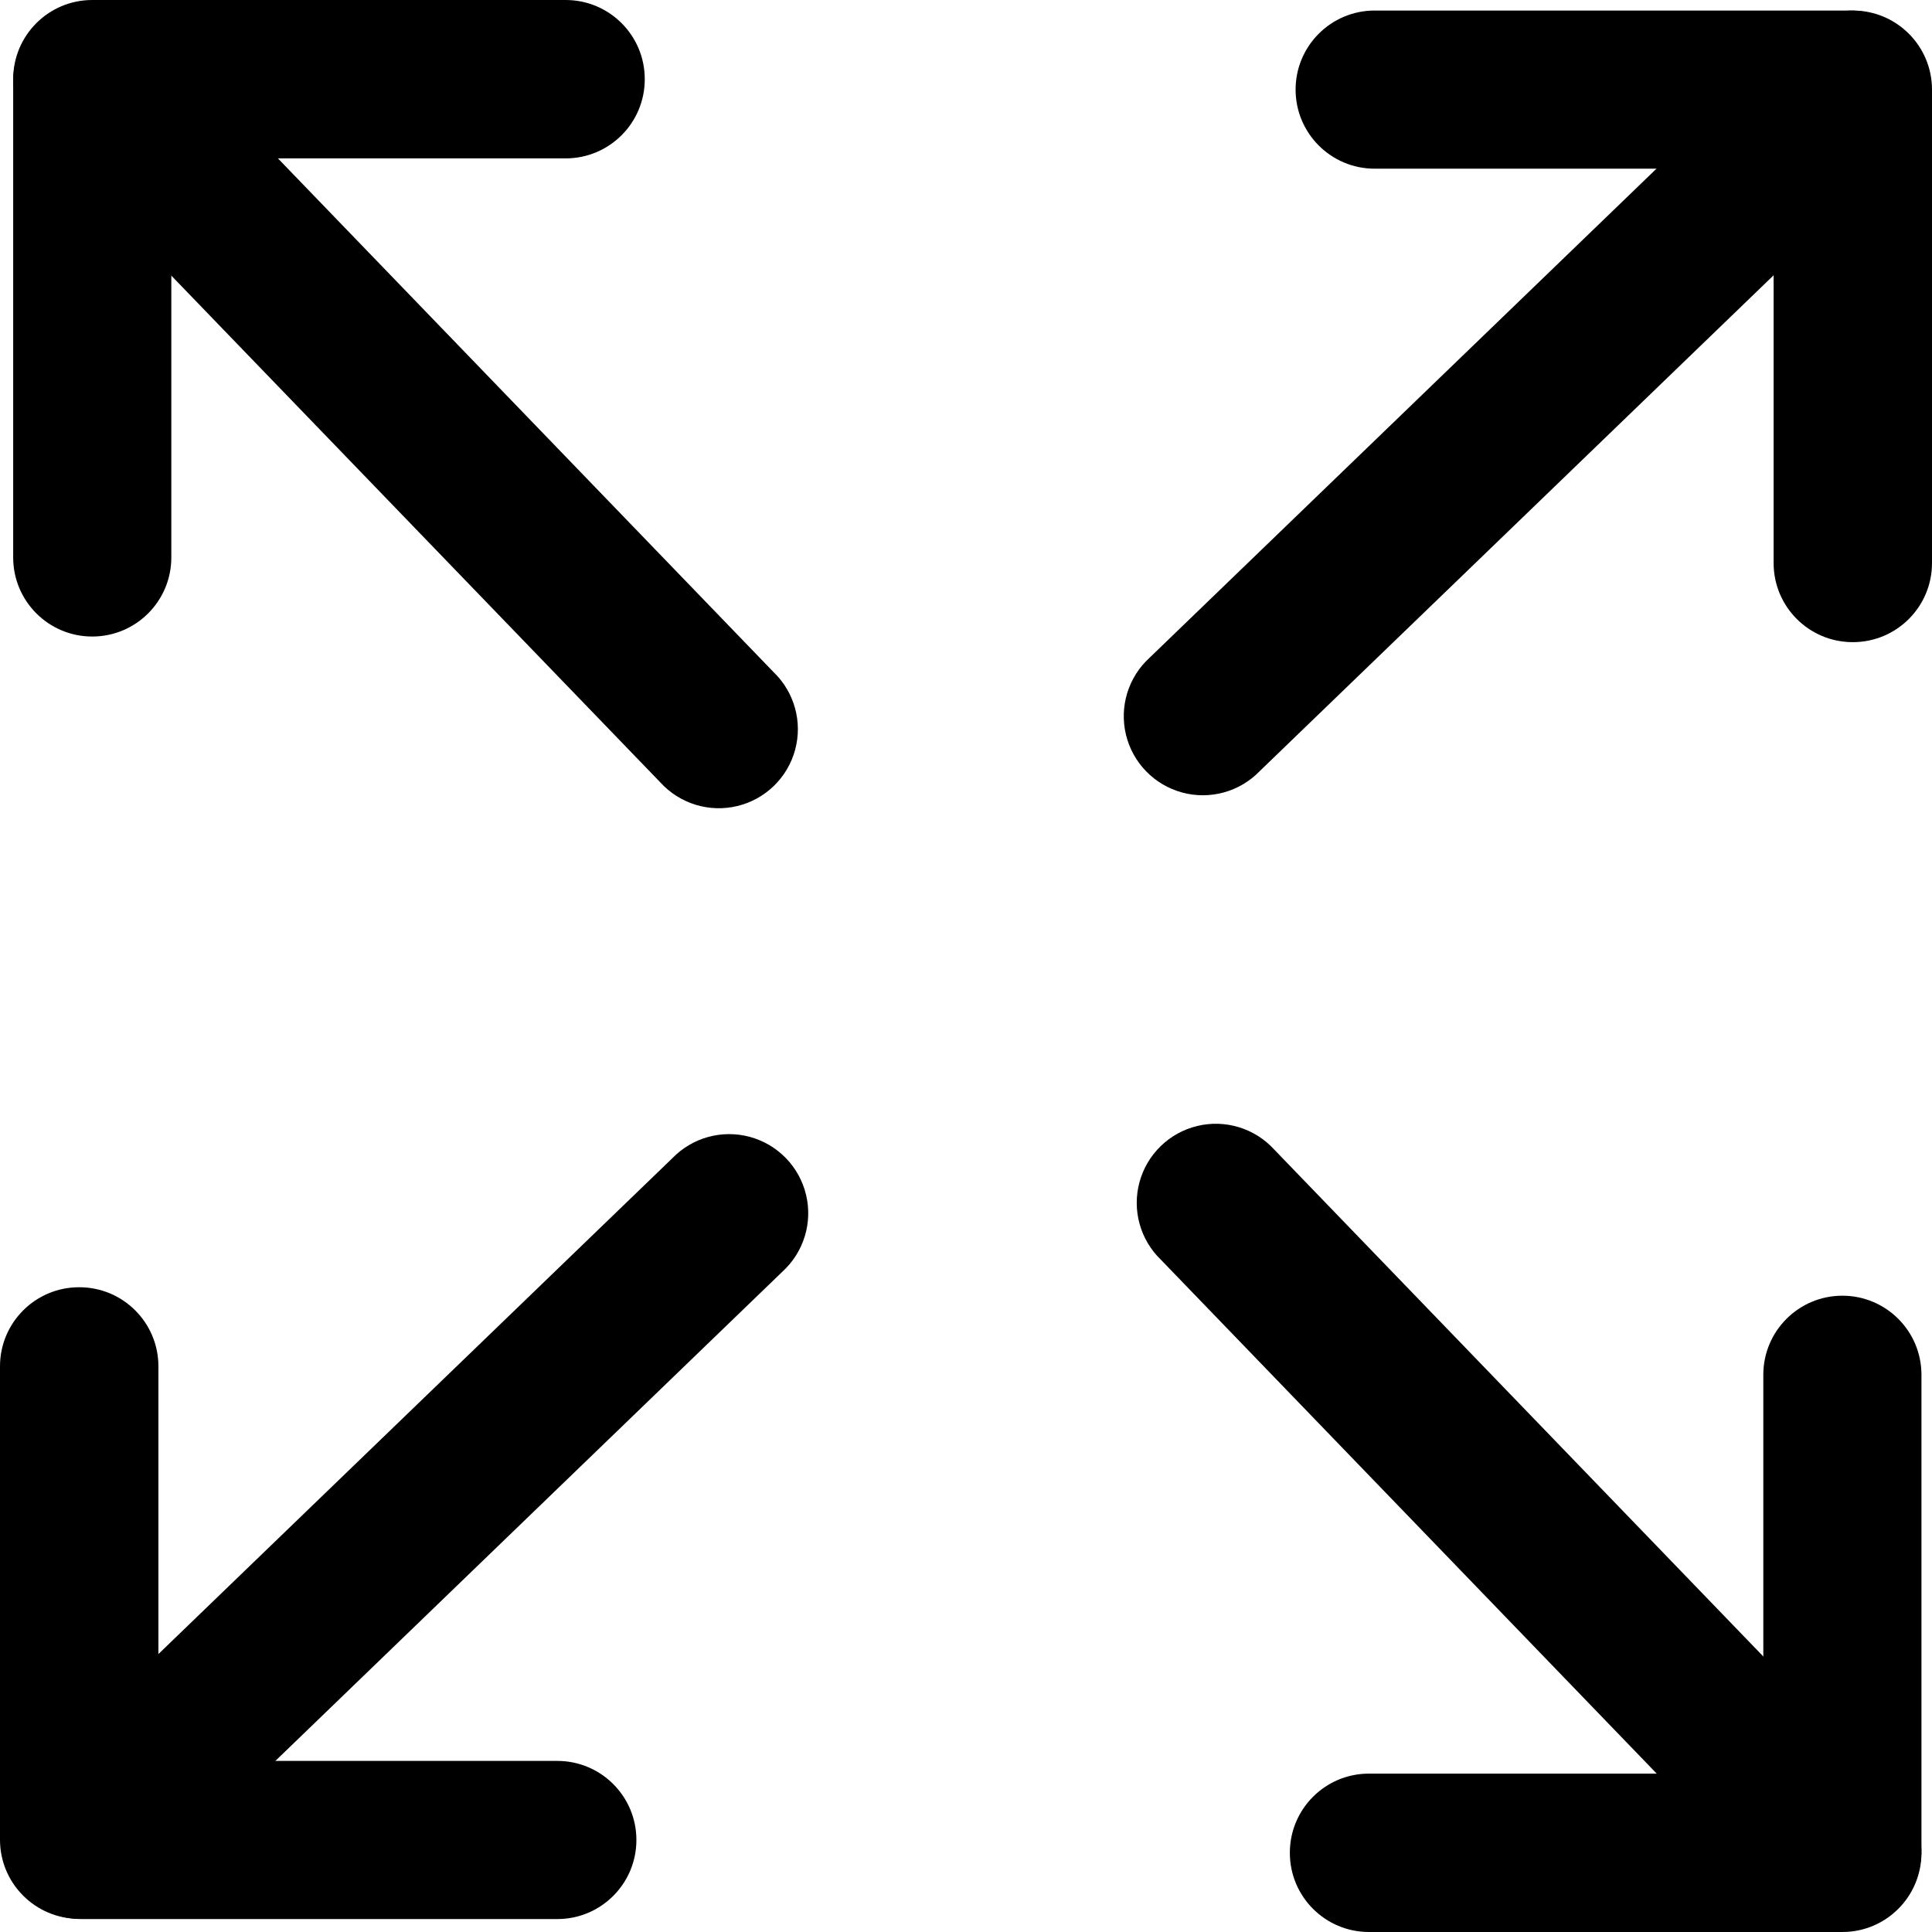
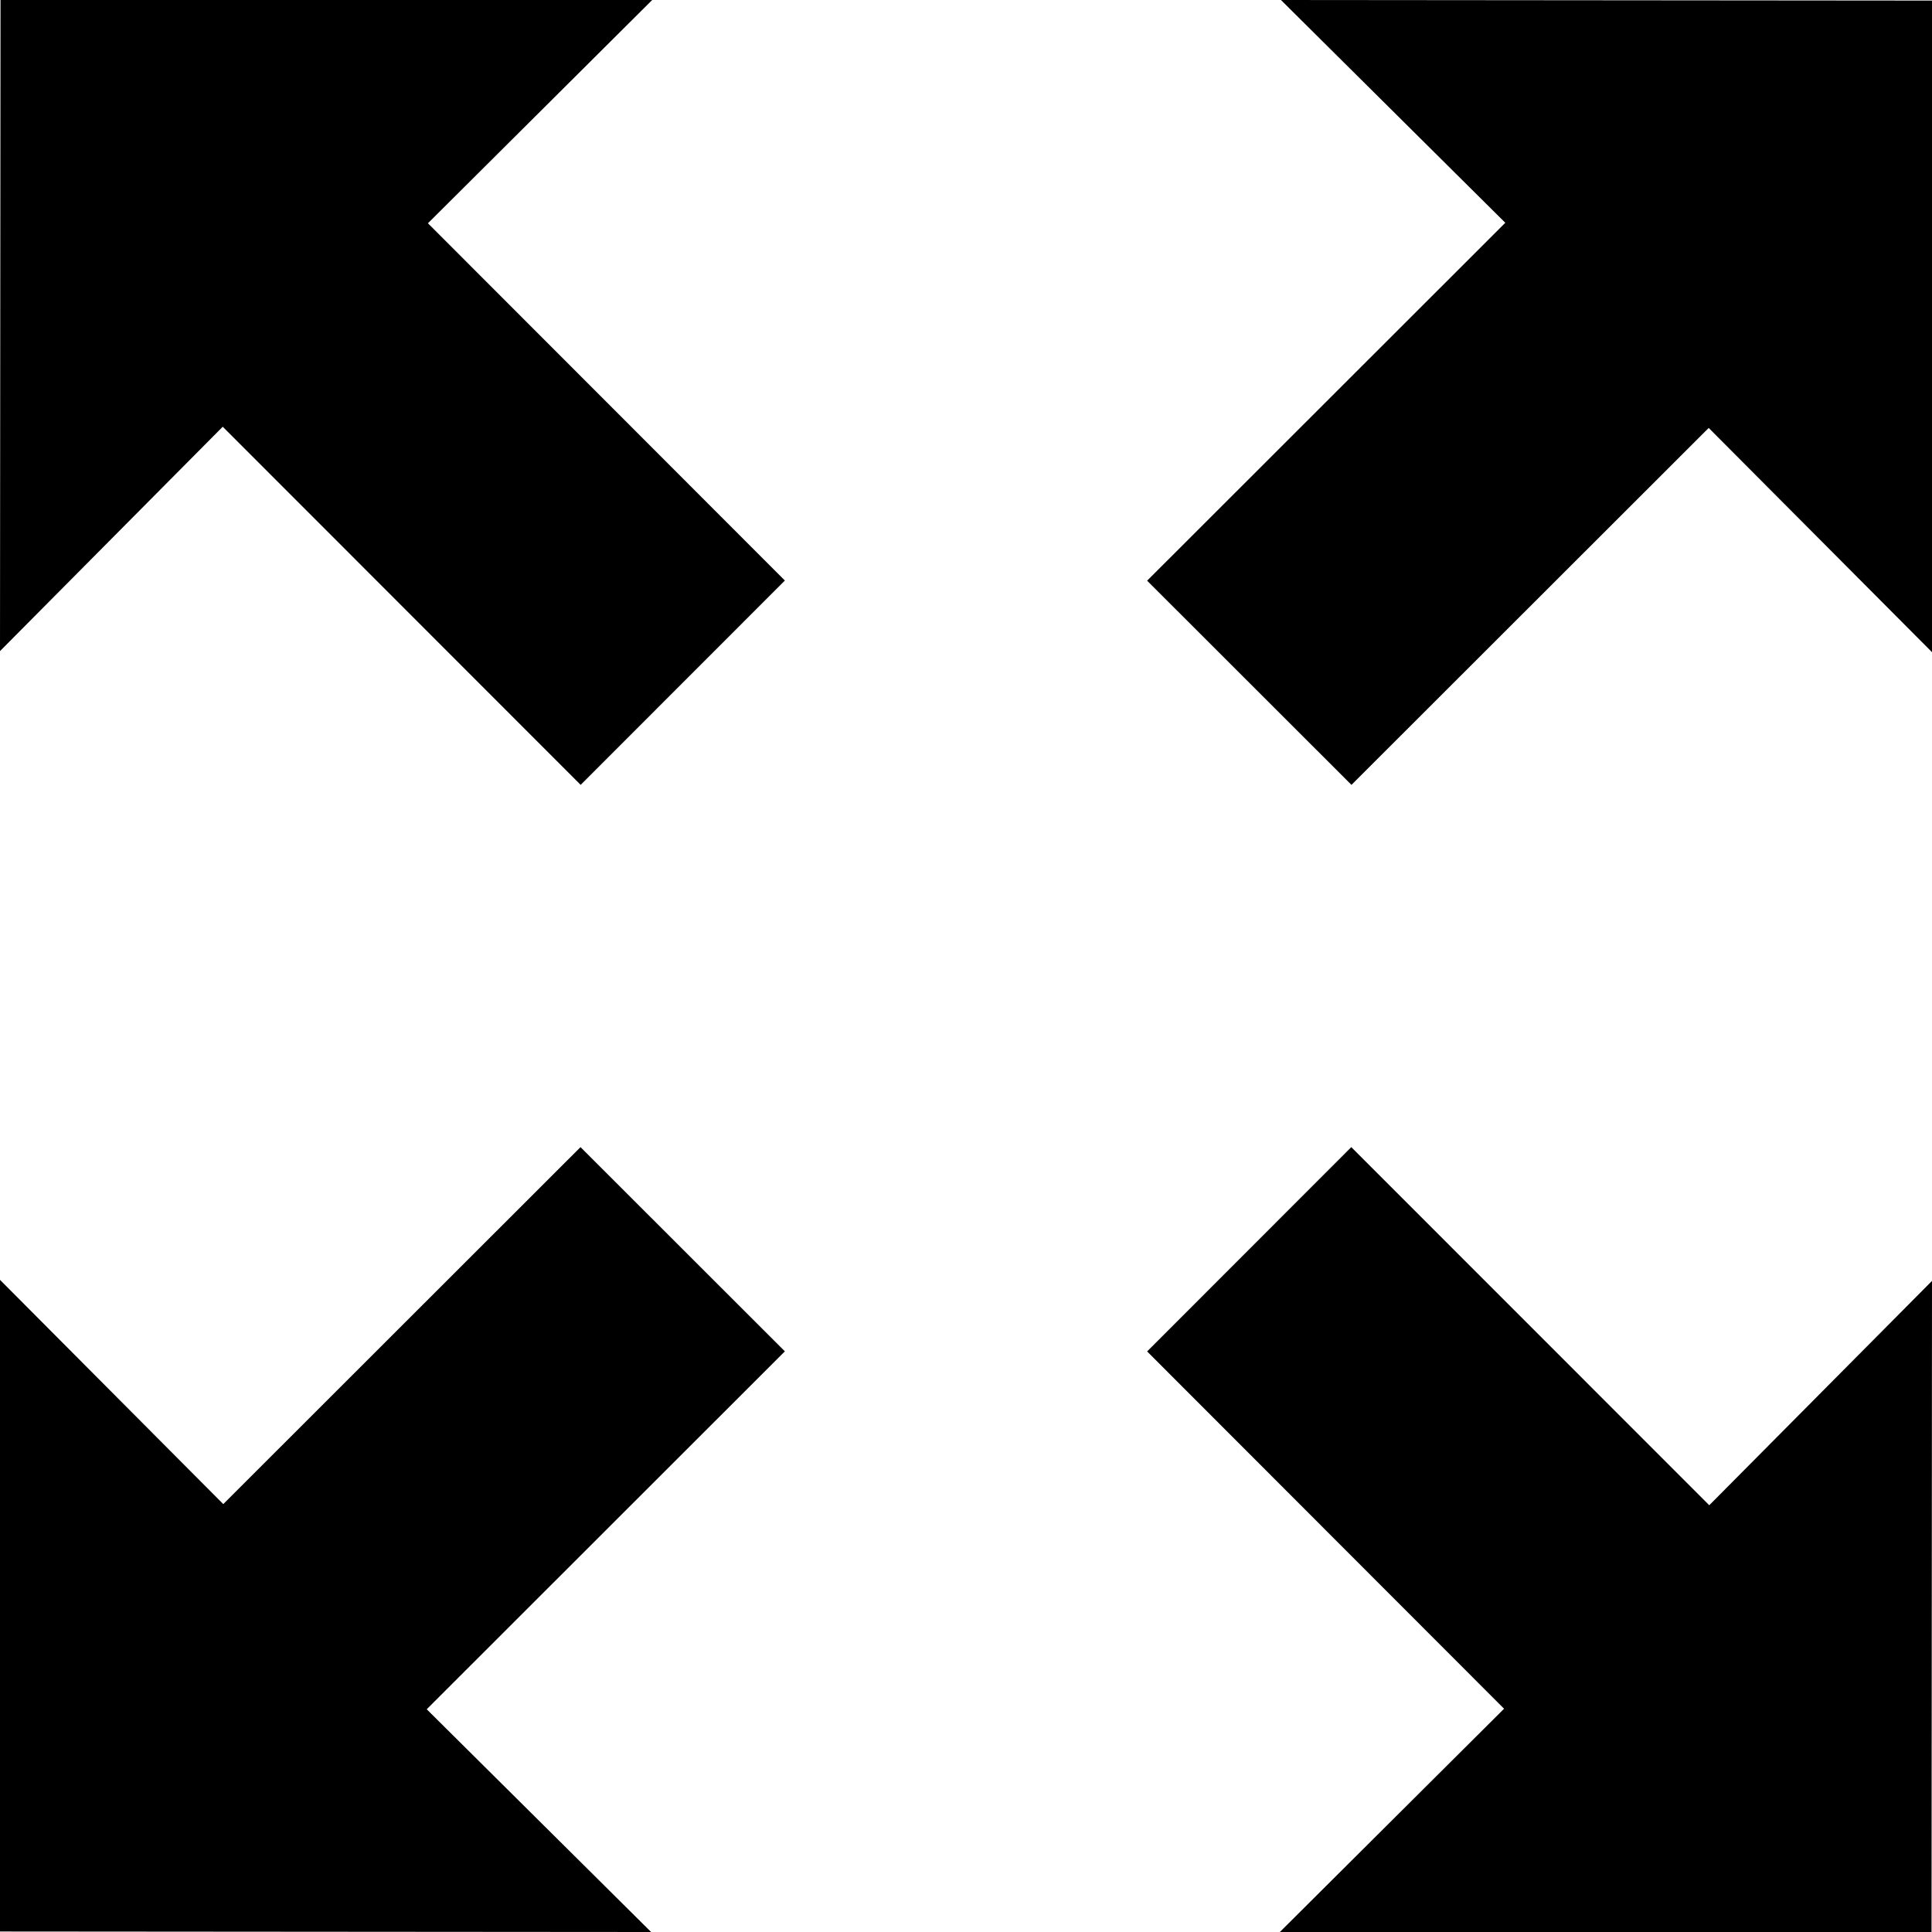
- <svg xmlns="http://www.w3.org/2000/svg" t="1590400703828" class="icon" viewBox="0 0 1024 1024" version="1.1" p-id="1988" width="200" height="200">
-   <defs>
-     <style type="text/css" />
-   </defs>
-   <path d="M41.91 682.266h0.14a41.91 41.91 0 0 1 41.91 41.91V975.105a41.91 41.91 0 0 1-41.91 41.91H41.91a41.91 41.91 0 0 1-41.91-41.91V724.176a41.91 41.91 0 0 1 41.91-41.91z" p-id="1989" />
-   <path d="M43.307 933.321h252.088a41.91 41.91 0 0 1 41.91 41.91 41.91 41.91 0 0 1-41.91 41.91H43.307a41.91 41.91 0 0 1-41.91-41.91 41.91 41.91 0 0 1 41.91-41.91z" p-id="1990" />
-   <path d="M13.495 1002.905a41.742 41.742 0 0 1 0.964-59.163l341.846-329.817a41.91 41.91 0 1 1 58.395 60.071L72.853 1003.869a42.078 42.078 0 0 1-59.358-0.964zM981.964 5.588h0.126a41.91 41.91 0 0 1 41.91 41.91v250.943a41.91 41.91 0 0 1-41.91 41.91h-0.126a41.91 41.91 0 0 1-41.91-41.91V47.498a41.91 41.91 0 0 1 41.91-41.91z" p-id="1991" />
-   <path d="M728.605 5.588H980.693a41.91 41.91 0 0 1 41.91 41.91 41.91 41.91 0 0 1-41.91 41.91H728.605a41.91 41.91 0 0 1-41.91-41.91 41.91 41.91 0 0 1 41.91-41.91z" p-id="1992" />
-   <path d="M1010.505 19.698a41.742 41.742 0 0 1-0.964 59.163l-341.846 329.831a41.91 41.91 0 1 1-58.395-60.071l341.846-329.817a42.078 42.078 0 0 1 59.358 0.894zM48.895 0h250.929a41.91 41.91 0 0 1 41.91 41.91v0.126a41.91 41.91 0 0 1-41.91 41.91H48.895a41.91 41.91 0 0 1-41.91-41.91V41.91A41.91 41.91 0 0 1 48.895 0z" p-id="1993" />
-   <path d="M48.895 1.397a41.91 41.91 0 0 1 41.91 41.91v252.158a41.91 41.91 0 0 1-41.91 41.91 41.91 41.91 0 0 1-41.91-41.91V43.307A41.91 41.91 0 0 1 48.895 1.397z" p-id="1994" />
-   <path d="M21.095 13.495a41.742 41.742 0 0 1 59.163 0.964l329.817 341.846a41.91 41.91 0 1 1-60.071 58.395L20.131 72.853a42.078 42.078 0 0 1 0.964-59.358zM725.559 940.054H976.502a41.91 41.91 0 0 1 41.91 41.91v0.126a41.91 41.91 0 0 1-41.91 41.91H725.559a41.91 41.91 0 0 1-41.91-41.91v-0.126a41.91 41.91 0 0 1 41.91-41.91z" p-id="1995" />
-   <path d="M976.502 686.751a41.91 41.91 0 0 1 41.91 41.91V980.693a41.91 41.91 0 0 1-41.91 41.91 41.91 41.91 0 0 1-41.91-41.91V728.605a41.91 41.91 0 0 1 41.91-41.854z" p-id="1996" />
-   <path d="M1004.302 1010.505a41.742 41.742 0 0 1-59.163-0.964l-329.831-341.846a41.91 41.91 0 1 1 60.071-58.395l329.817 341.846a42.078 42.078 0 0 1-0.894 59.358z" p-id="1997" />
+ <svg xmlns="http://www.w3.org/2000/svg" width="128" height="128">
+   <path d="M38.47 52L52 38.462l-23.648-23.67L43.209 0H.035L0 43.137l14.757-14.865L38.47 52zm74.773 47.726L89.526 76 76 89.536l23.648 23.672L84.795 128h43.174L128 84.863l-14.757 14.863zM89.538 52l23.668-23.648L128 43.207V.038L84.866 0 99.73 14.76 76 38.472 89.538 52zM38.46 76L14.792 99.651 0 84.794v43.173l43.137.033-14.865-14.757L52 89.53 38.46 76z" />
</svg>
